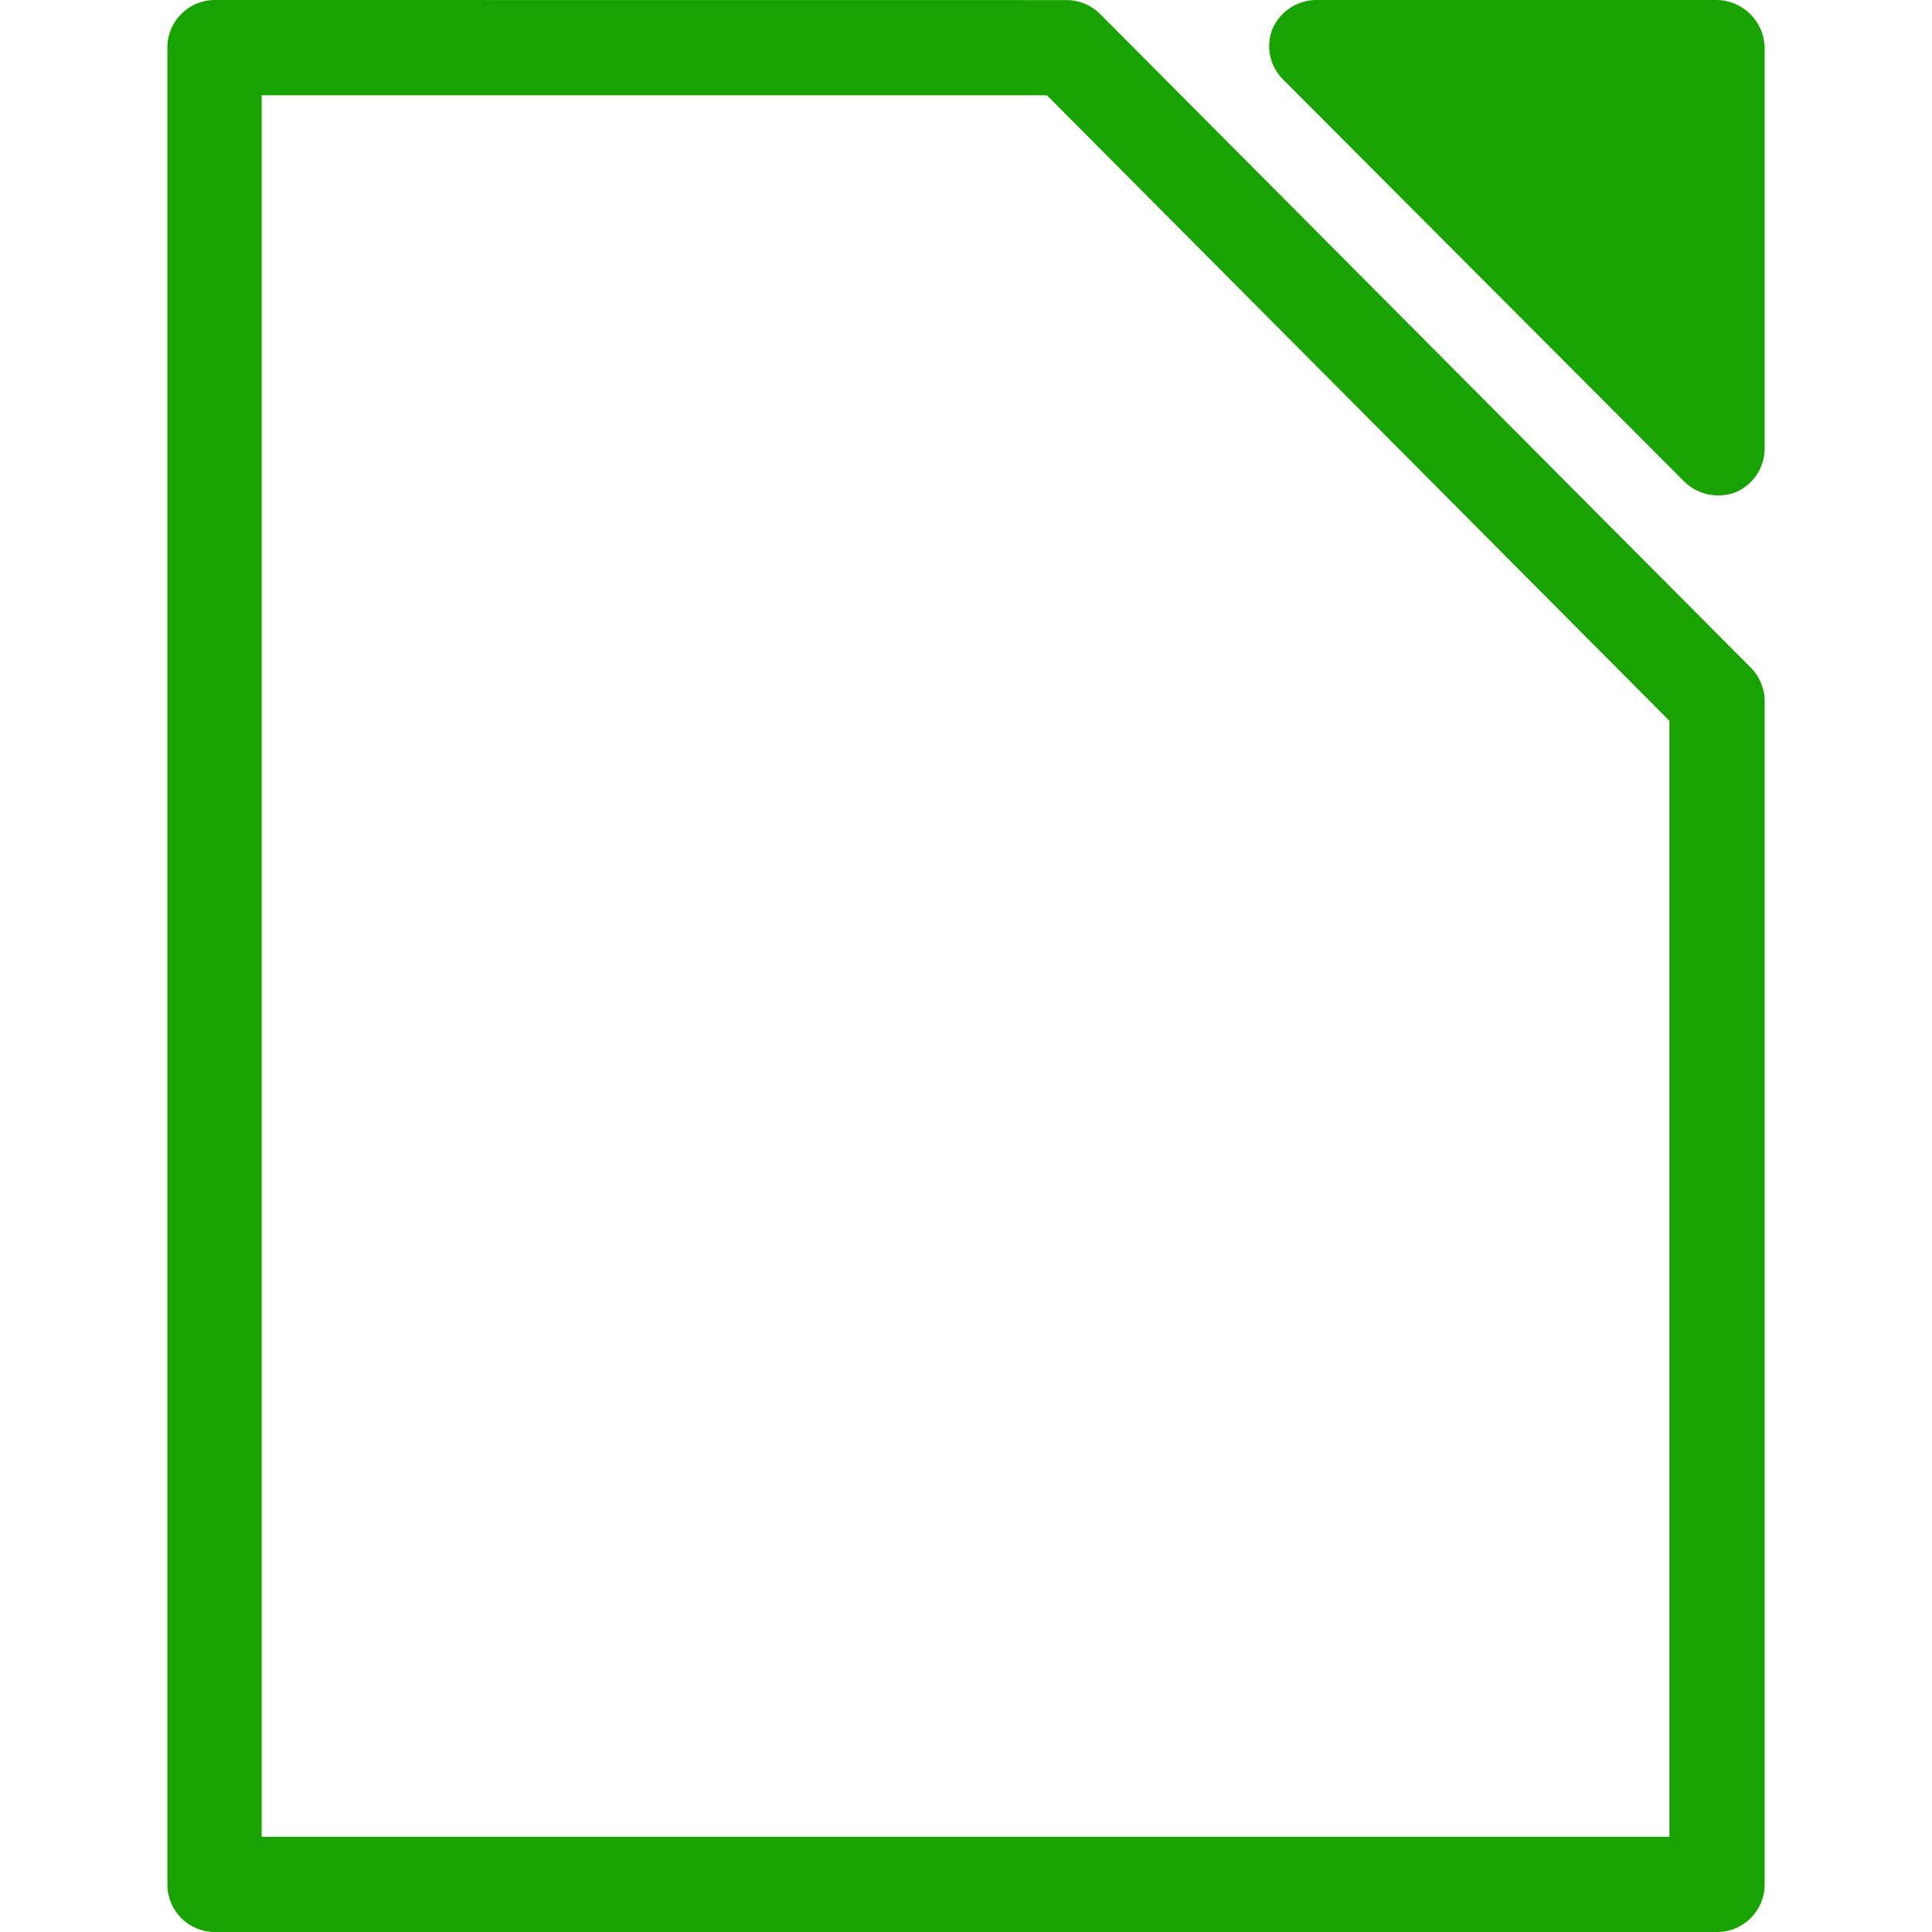
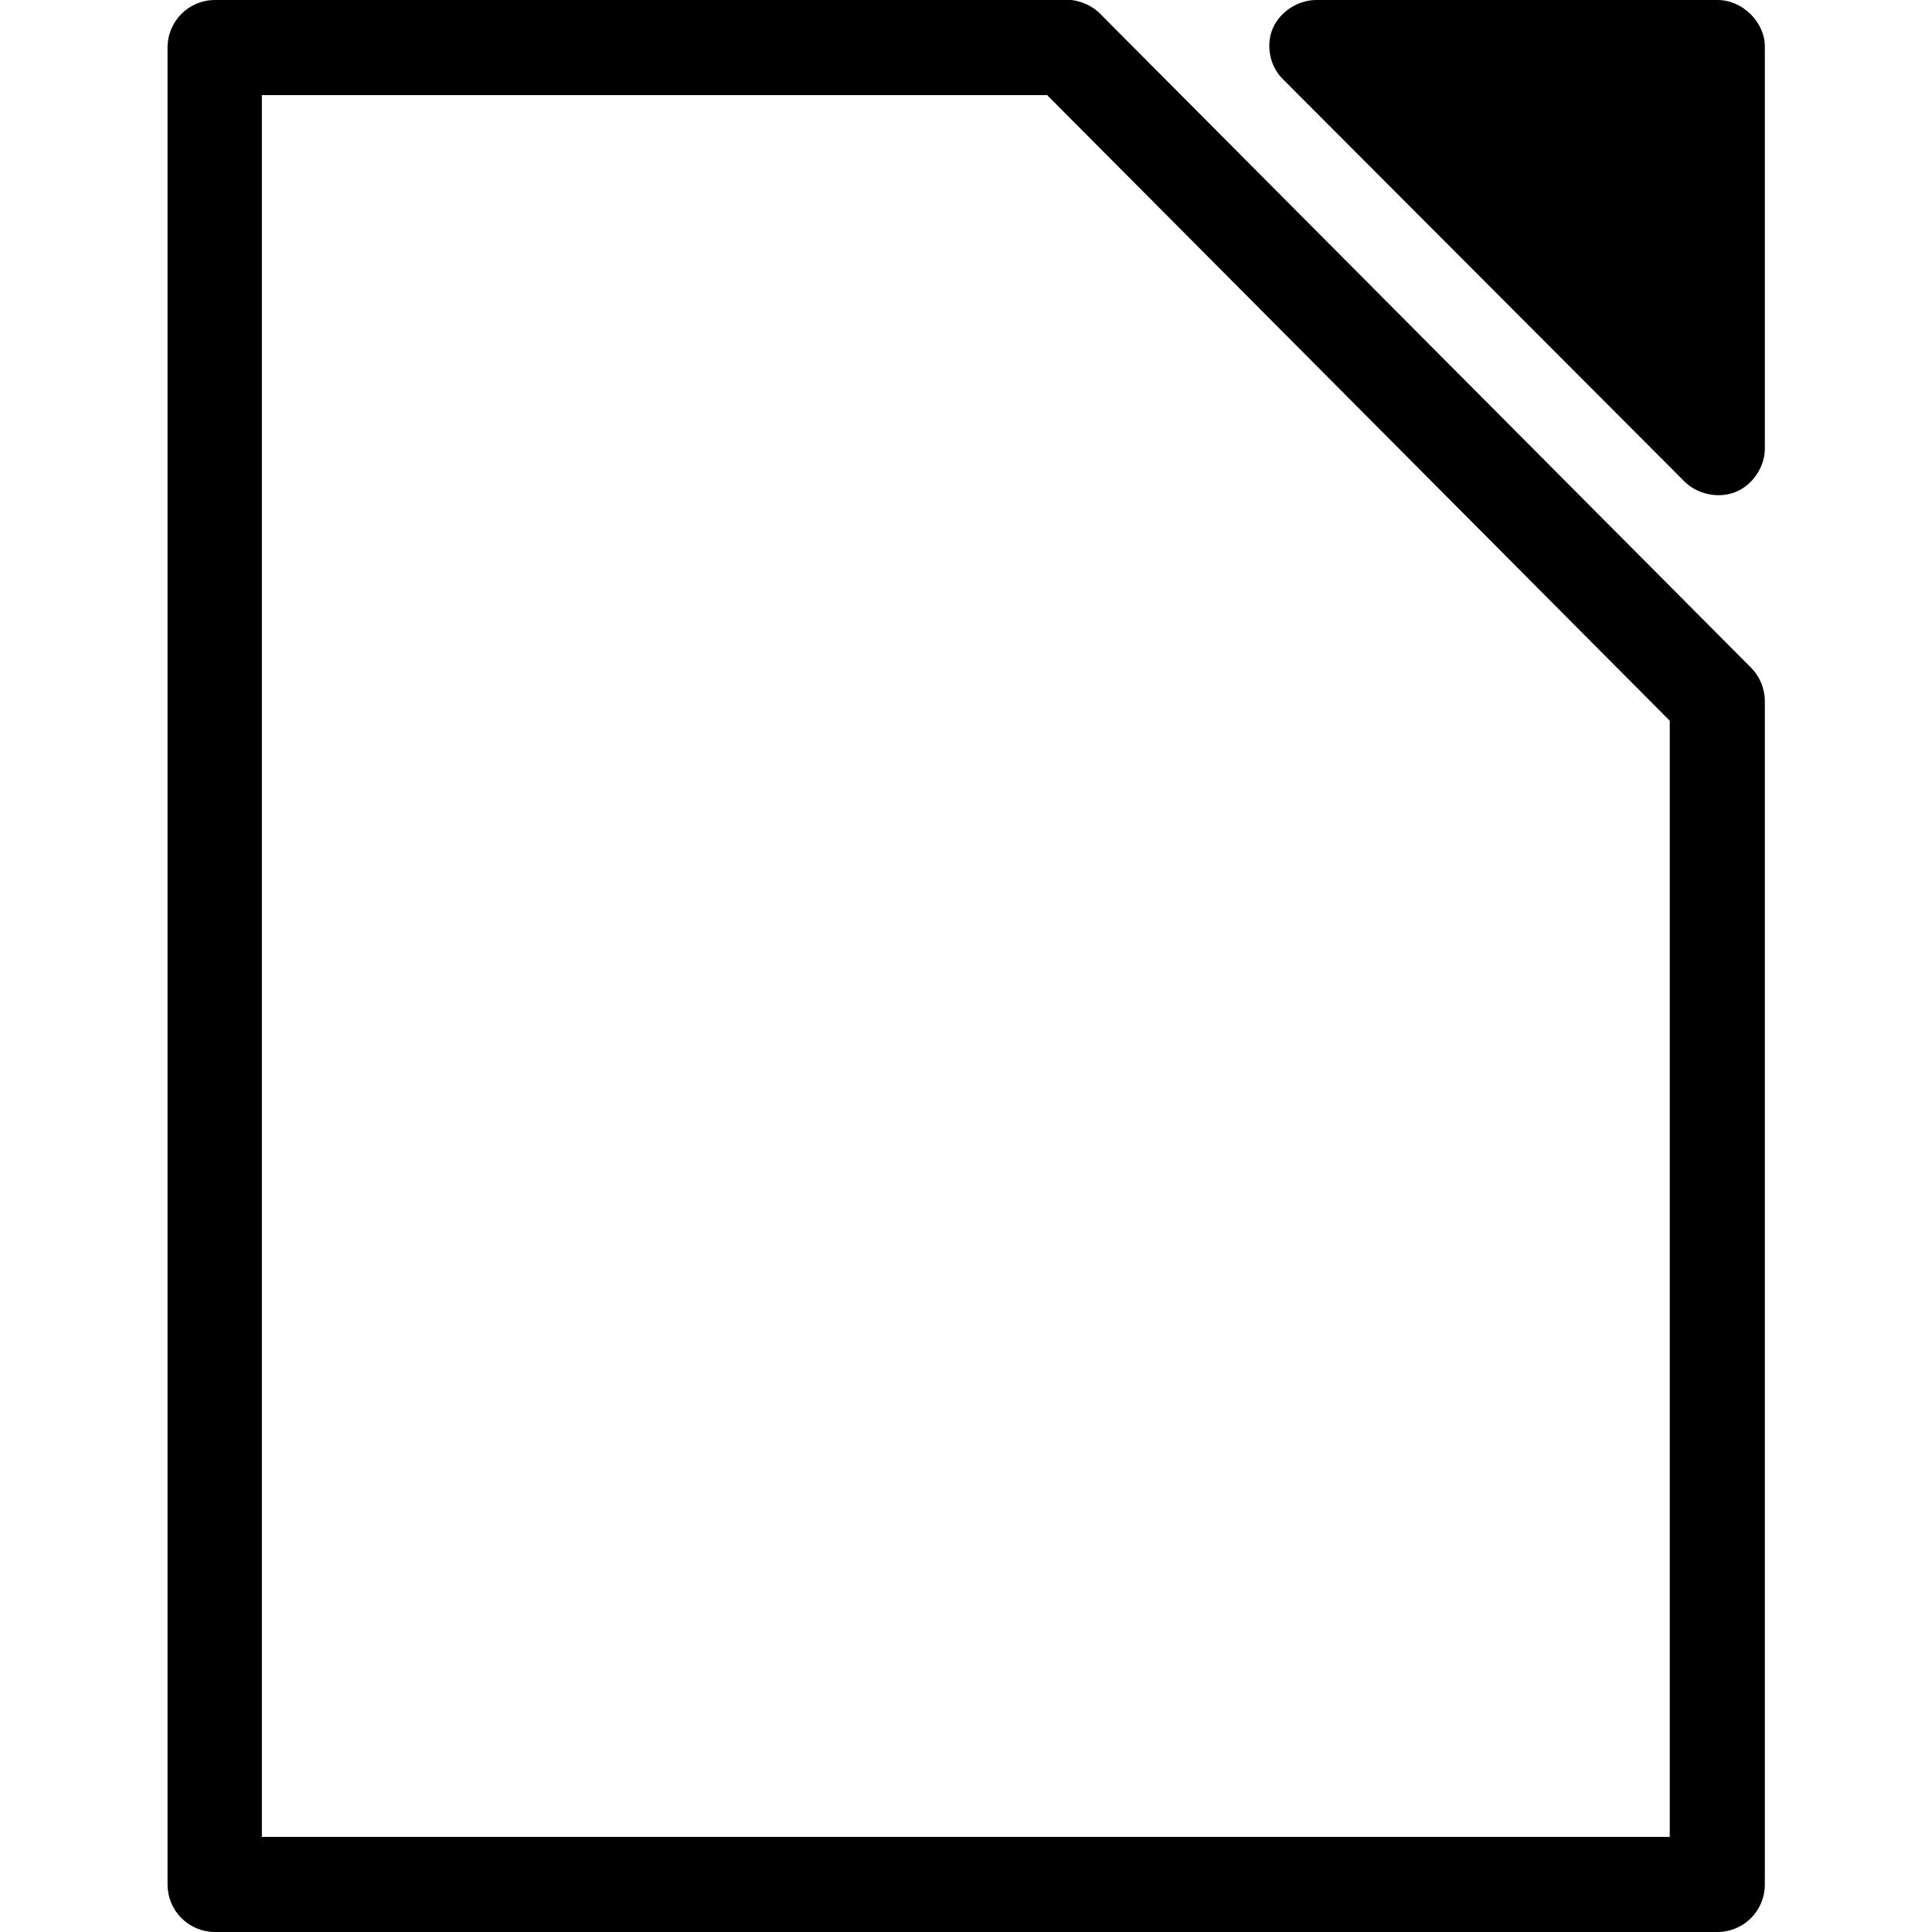
- <svg xmlns="http://www.w3.org/2000/svg" fill="#18A303" role="img" viewBox="0 0 24 24">
-   <path d="M16.365 0a.597.597 0 00-.555.352.582.582 0 00.128.635l4.985 4.996a.605.605 0 00.635.133.59.59 0 00.363-.53V.577A.605.605 0 0021.335 0zM2.661 0a.59.59 0 00-.582.59v22.82a.59.59 0 00.582.59h18.67a.59.59 0 00.59-.59V8.716a.59.59 0 00-.17-.42L13.674.182a.59.59 0 00-.42-.181zm.59 1.184h9.754l7.733 7.77v13.863H3.251z" />
+ <svg xmlns="http://www.w3.org/2000/svg" xml:space="preserve" viewBox="0 0 512 512">
+   <path d="M349.1 0c-5-.1-9.8 3-11.8 7.5-1.9 4.5-.8 10.1 2.7 13.5l106.4 106.6c3.4 3.4 9 4.6 13.5 2.8s7.7-6.5 7.8-11.3V12.3c0-6.4-5.9-12.3-12.5-12.3zM56.8 0c-6.9.1-12.4 5.7-12.4 12.6v486.8c0 6.9 5.5 12.5 12.4 12.6h398.3c7 0 12.6-5.6 12.6-12.6V185.9c0-3.4-1.3-6.6-3.7-9L291.7 3.8c-2.3-2.4-5.6-3.8-9-3.9H56.8zm12.6 25.2h208.1l165 165.8v295.8H69.4z" style="fill-rule:evenodd;clip-rule:evenodd" />
</svg>
